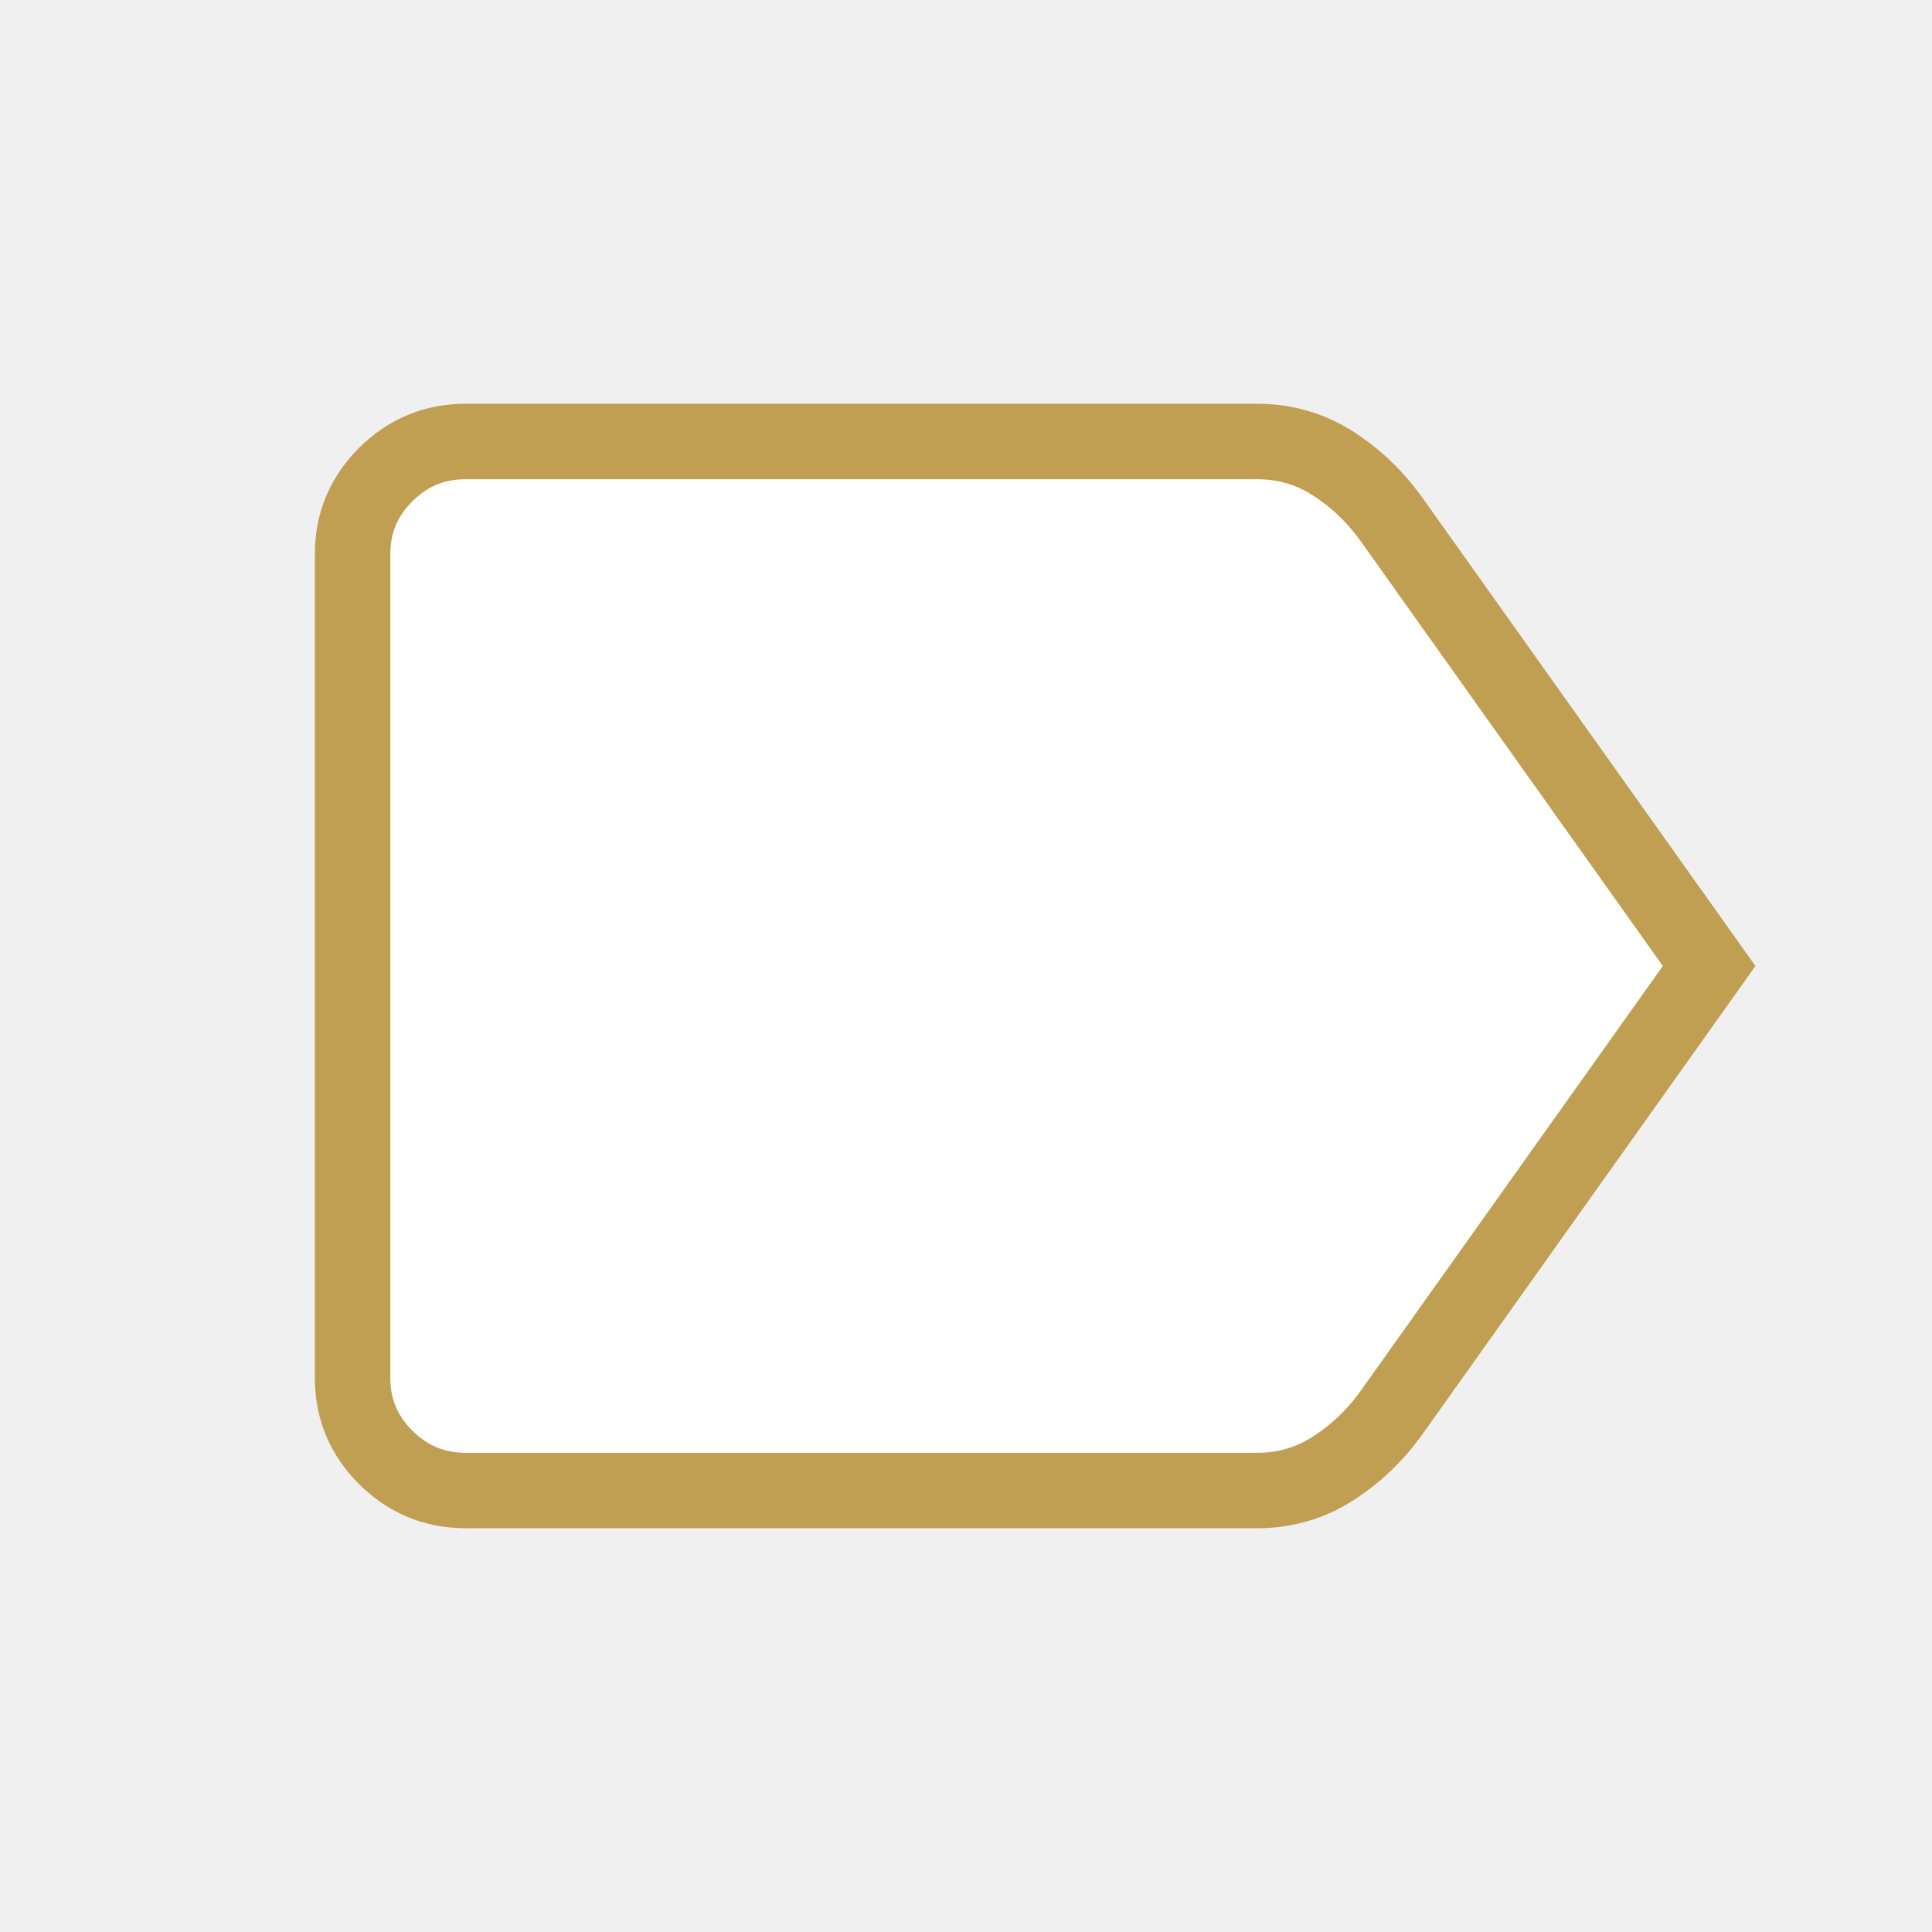
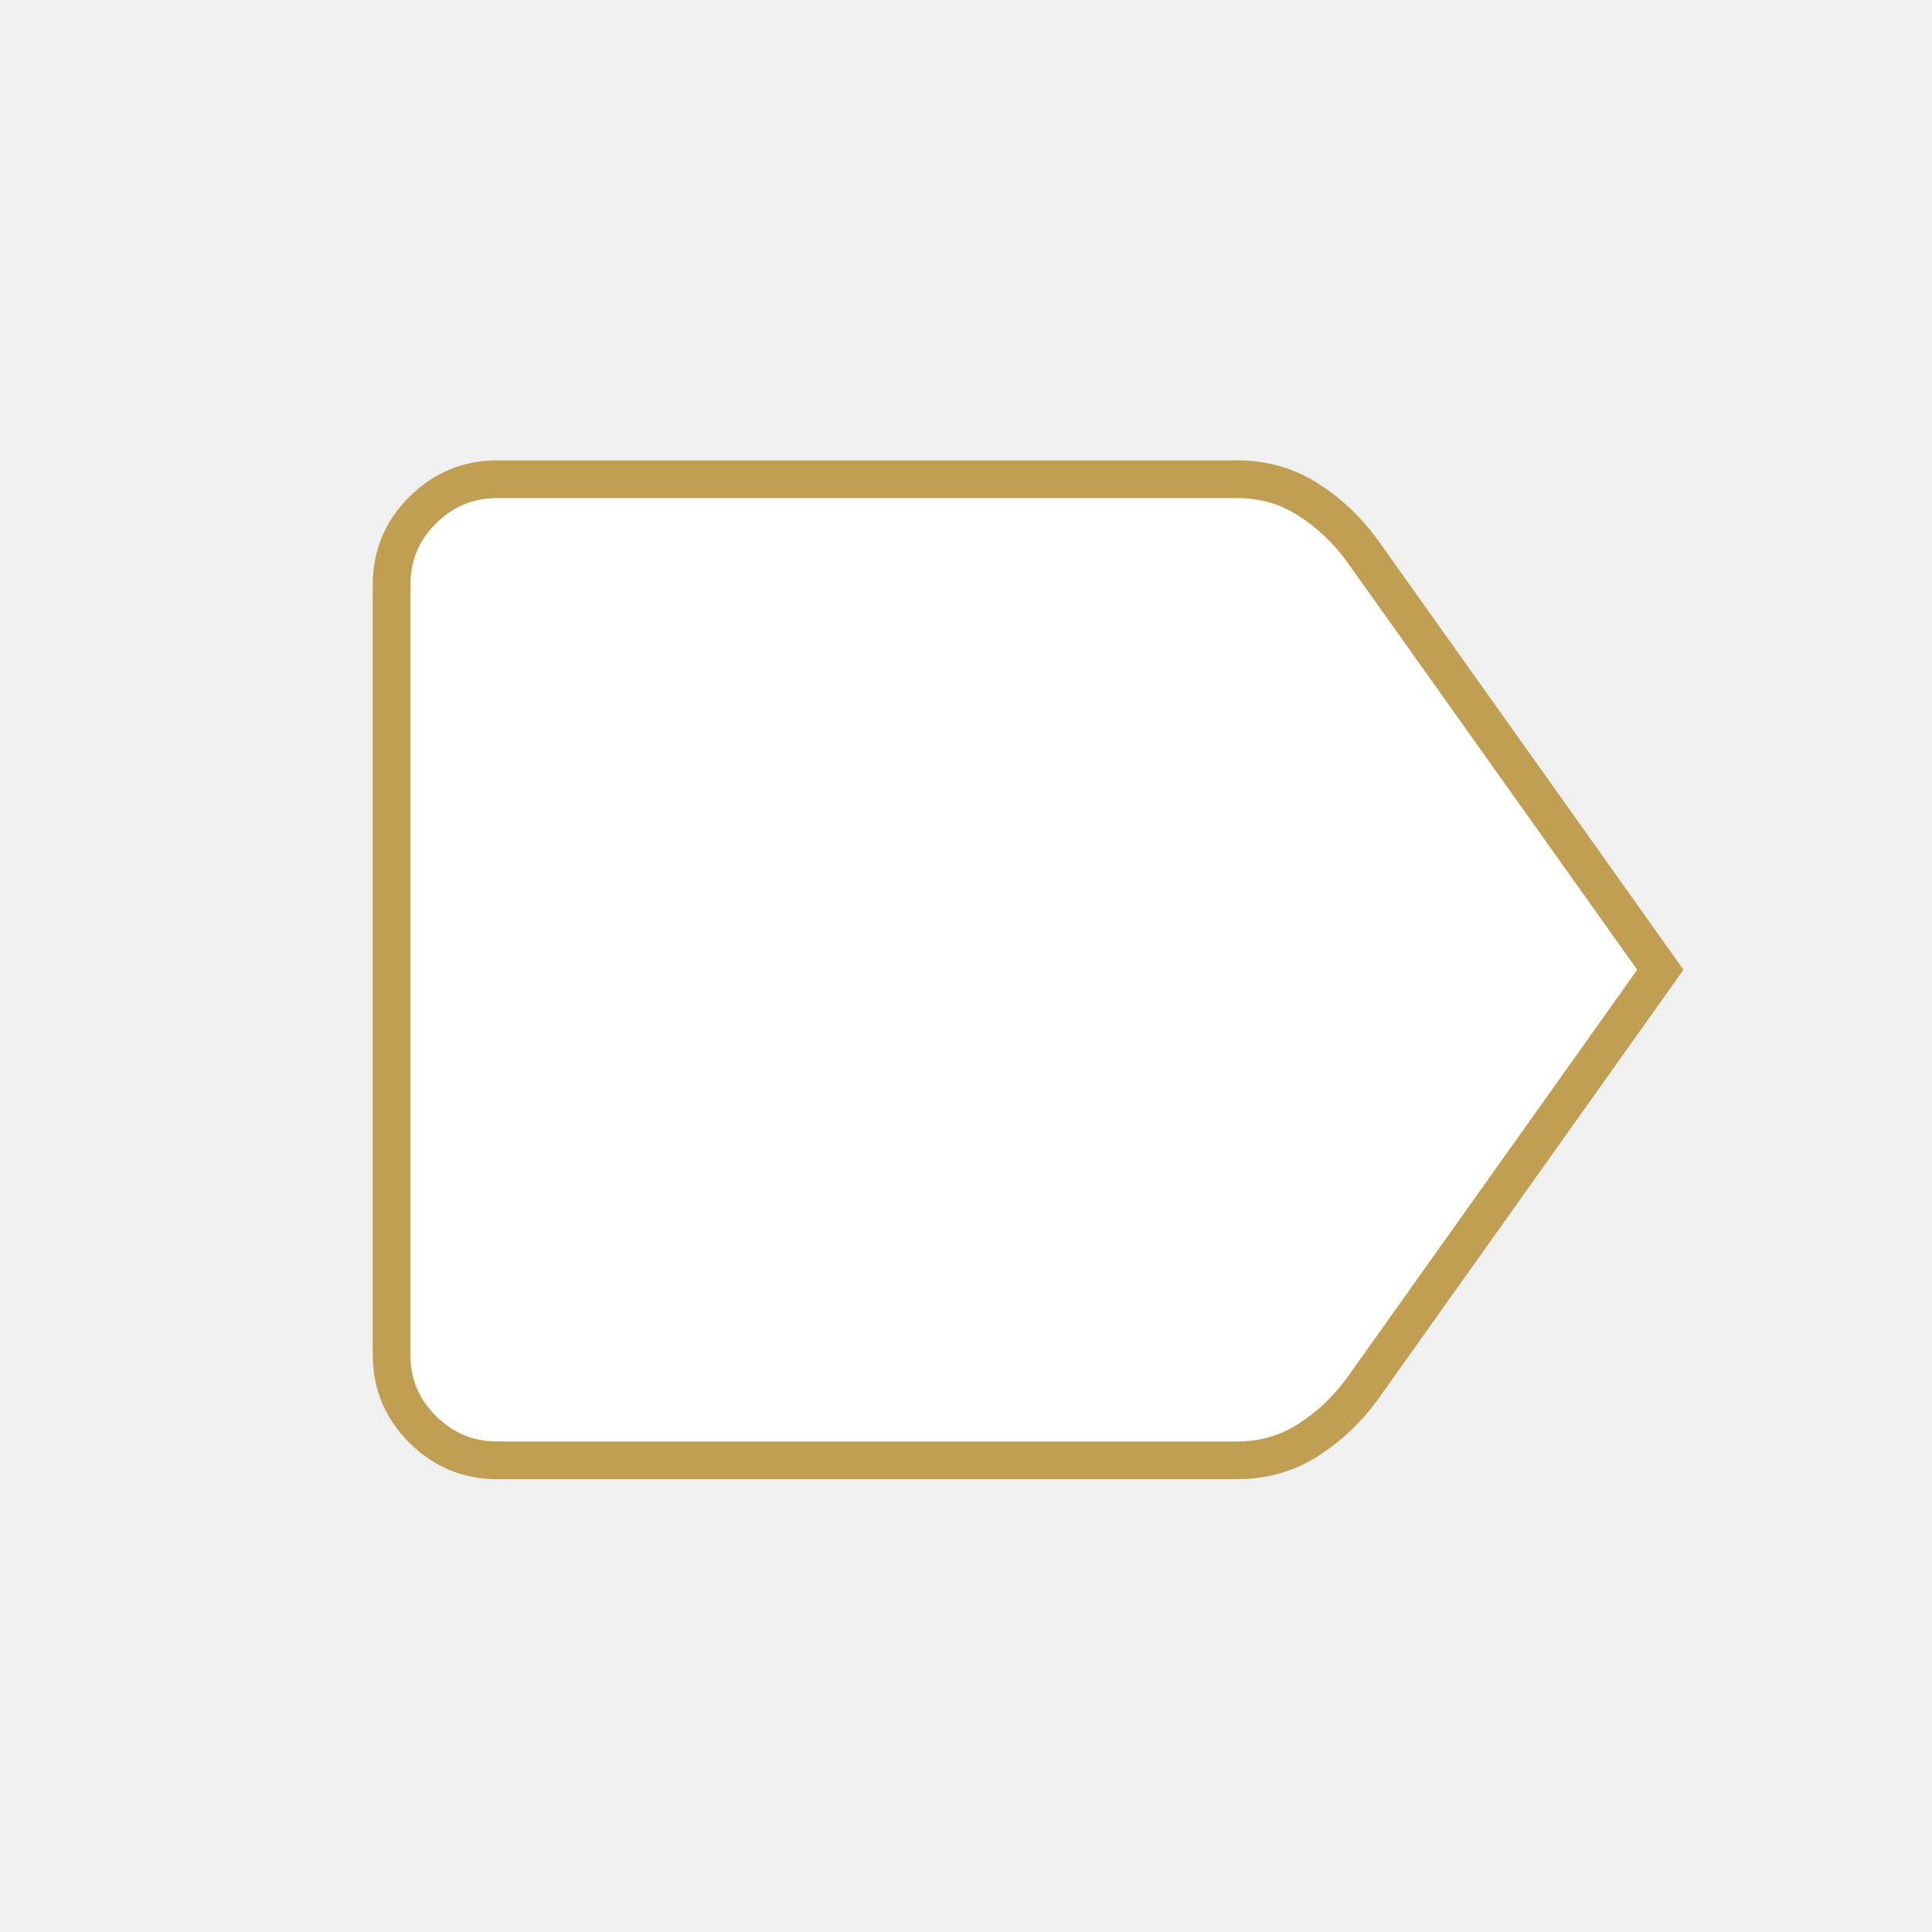
<svg xmlns="http://www.w3.org/2000/svg" width="512px" height="512px" viewBox="0 0 512 512" version="1.1">
-   <g id="Page-1" stroke="none" stroke-width="1" fill="none" fill-rule="evenodd">
-     <g id="favicon">
-       <path d="M146.141,0 L365.859,0 C416.675,0 435.102,5.291 453.68,15.227 C472.258,25.162 486.838,39.742 496.773,58.32 C506.709,76.898 512,95.325 512,146.141 L512,365.859 C512,416.675 506.709,435.102 496.773,453.68 C486.838,472.258 472.258,486.838 453.68,496.773 C435.102,506.709 416.675,512 365.859,512 L146.141,512 C95.325,512 76.898,506.709 58.32,496.773 C39.742,486.838 25.162,472.258 15.227,453.68 C5.291,435.102 0,416.675 0,365.859 L0,146.141 C0,95.325 5.291,76.898 15.227,58.32 C25.162,39.742 39.742,25.162 58.32,15.227 C76.898,5.291 95.325,0 146.141,0 Z" id="bg" />
-       <path d="M452.941,256 L368.559,374.646 C364.232,380.604 359.072,385.485 353.081,389.291 C347.089,393.097 340.432,395 333.109,395 L123.401,395 C115.163,395 108.11,392.083 102.243,386.25 C96.376,380.417 93.443,373.405 93.443,365.214 L93.443,146.786 C93.443,138.595 96.376,131.583 102.243,125.75 C108.11,119.917 115.163,117 123.401,117 L333.109,117 C340.432,117 347.089,118.903 353.081,122.709 C359.072,126.515 364.232,131.396 368.559,137.354 L452.941,256 Z" id="goldlabel" stroke="#C09F52" stroke-width="20" fill="#FFFFFF" fill-rule="nonzero" />
-     </g>
+   <g id="favicon" stroke="none" stroke-width="1" fill="none" fill-rule="evenodd">
+     <path d="M440.01,257 L361.091,367.964 C357.044,373.536 352.219,378.101 346.615,381.661 C341.011,385.22 334.785,387 327.936,387 L131.807,387 C124.102,387 117.506,384.272 112.019,378.817 C106.532,373.362 103.788,366.804 103.788,359.143 L103.788,154.857 C103.788,147.196 106.532,140.638 112.019,135.183 C117.506,129.728 124.102,127 131.807,127 L327.936,127 C334.785,127 341.011,128.78 346.615,132.339 C352.219,135.899 357.044,140.464 361.091,146.036 L440.01,257 Z" id="goldlabel" stroke="#C09F52" stroke-width="10" fill="#FFFFFF" fill-rule="nonzero" />
  </g>
</svg>
